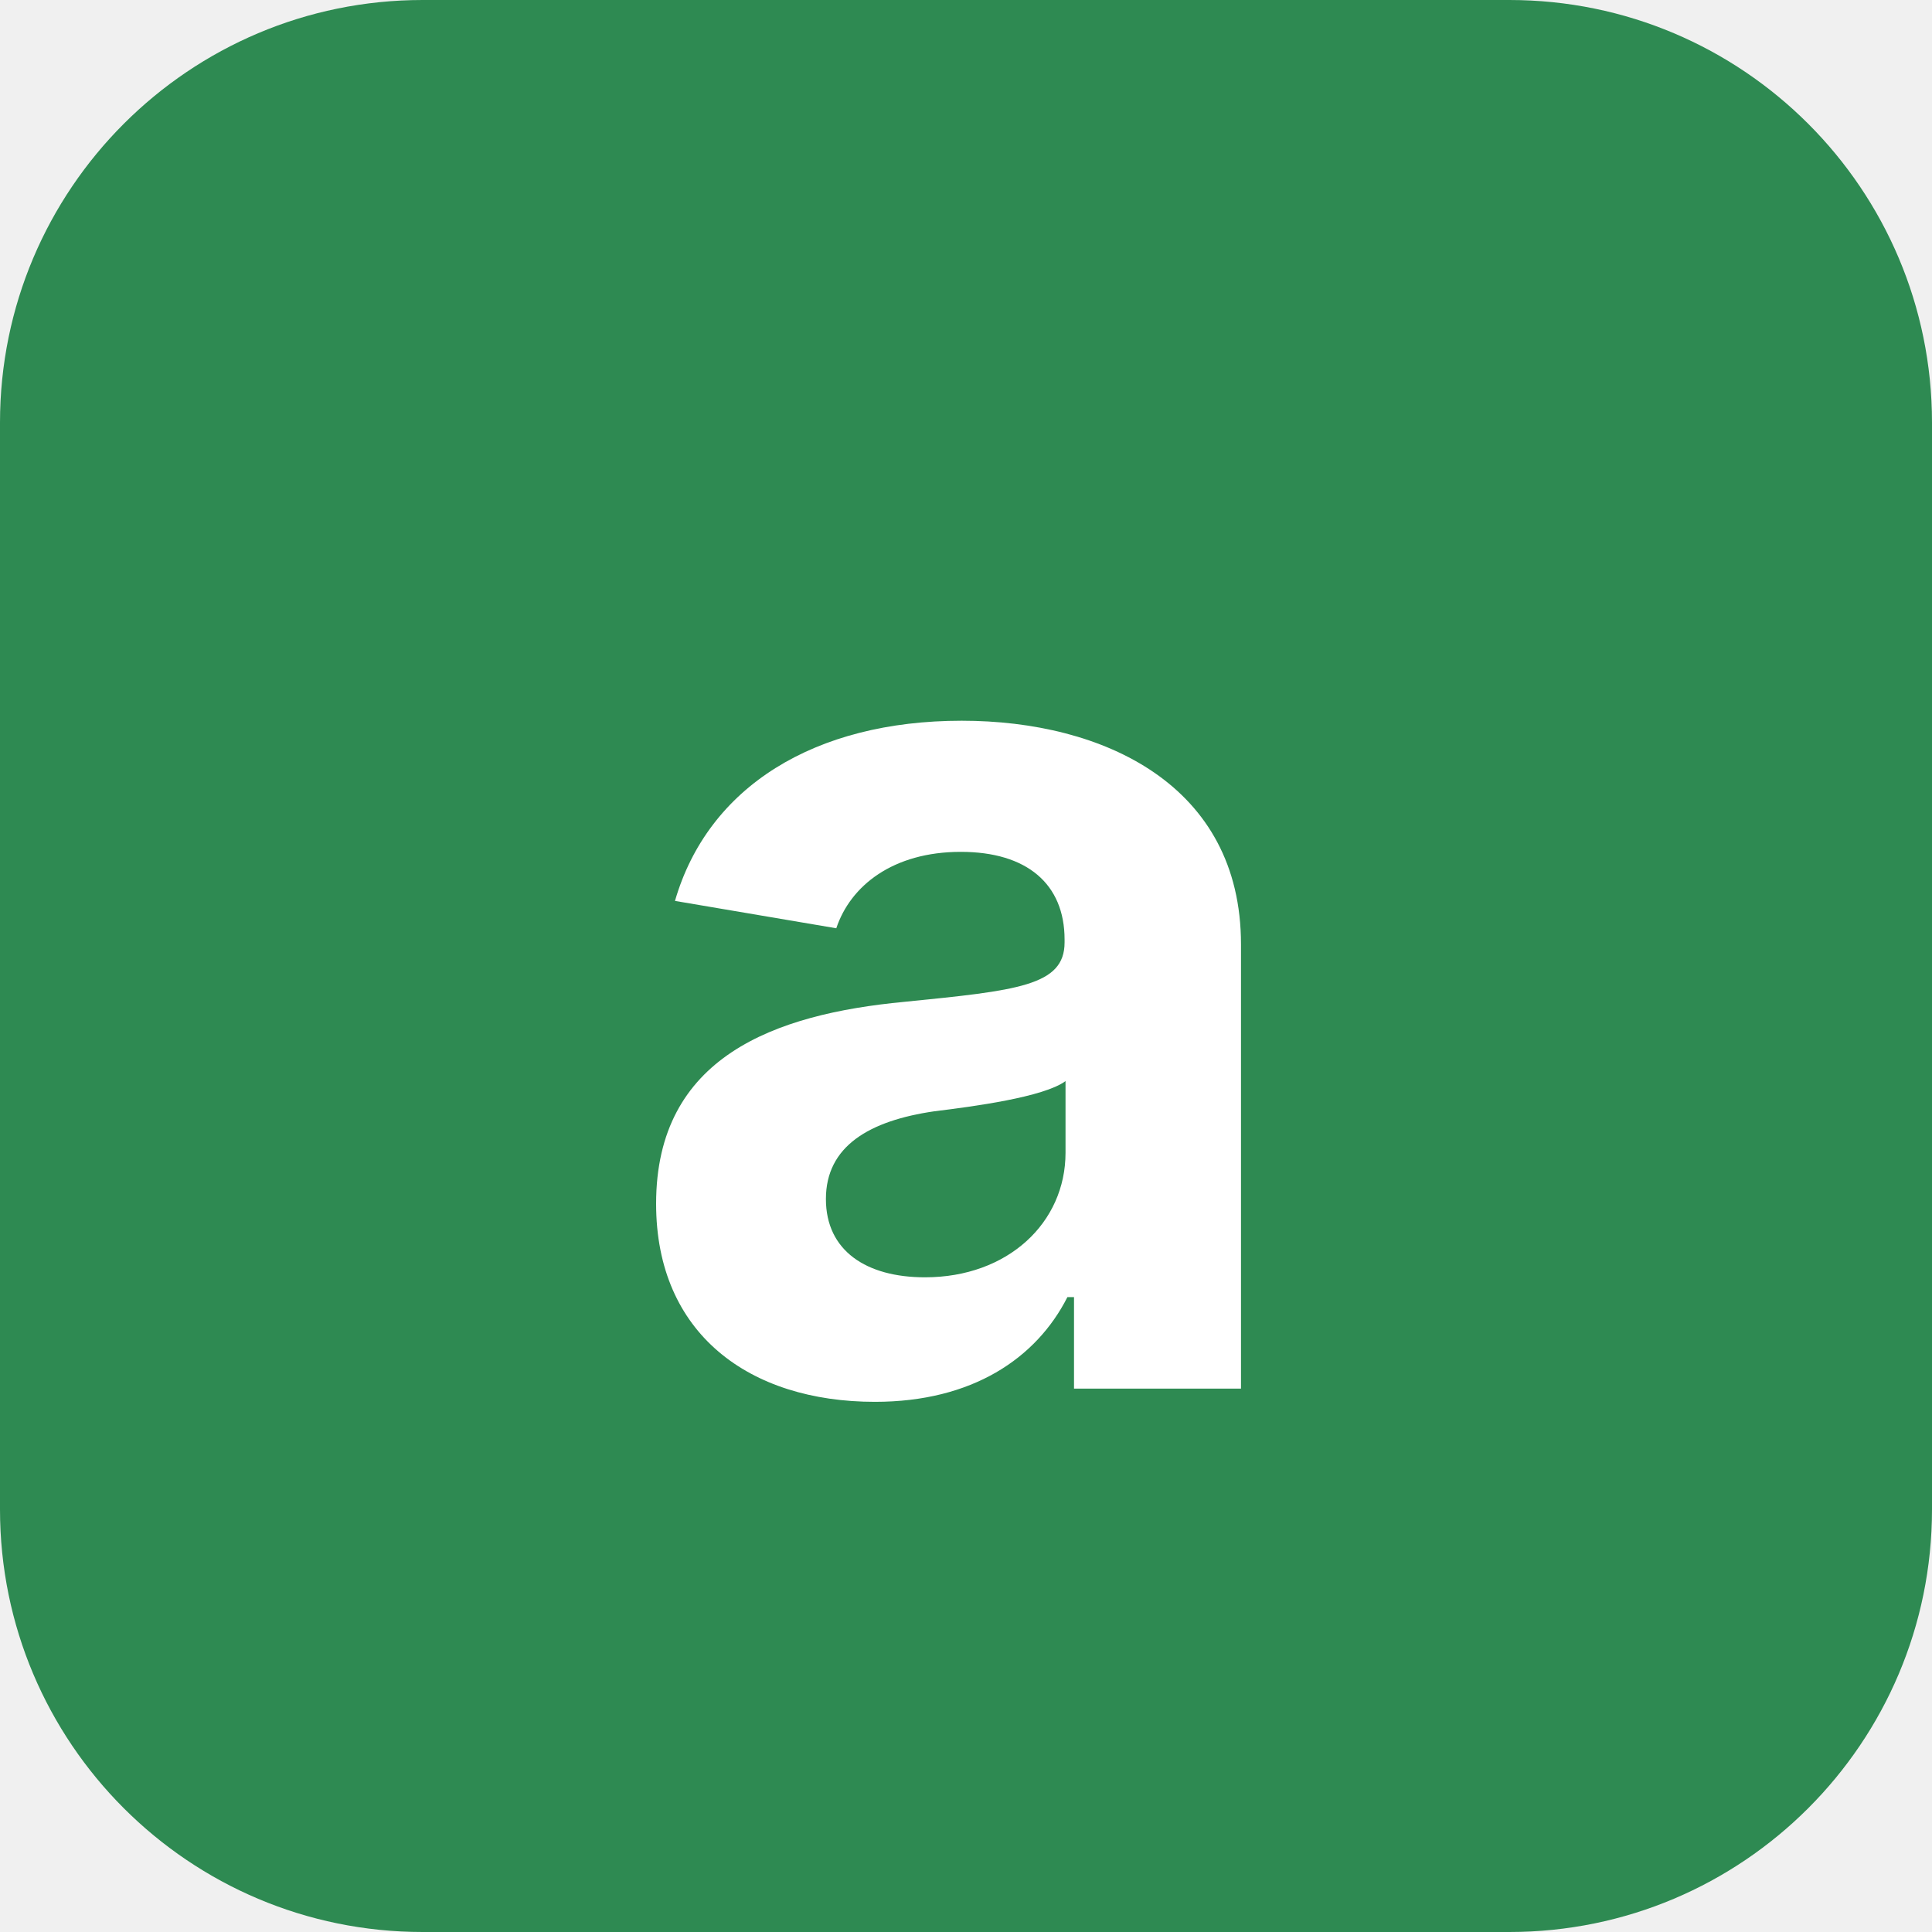
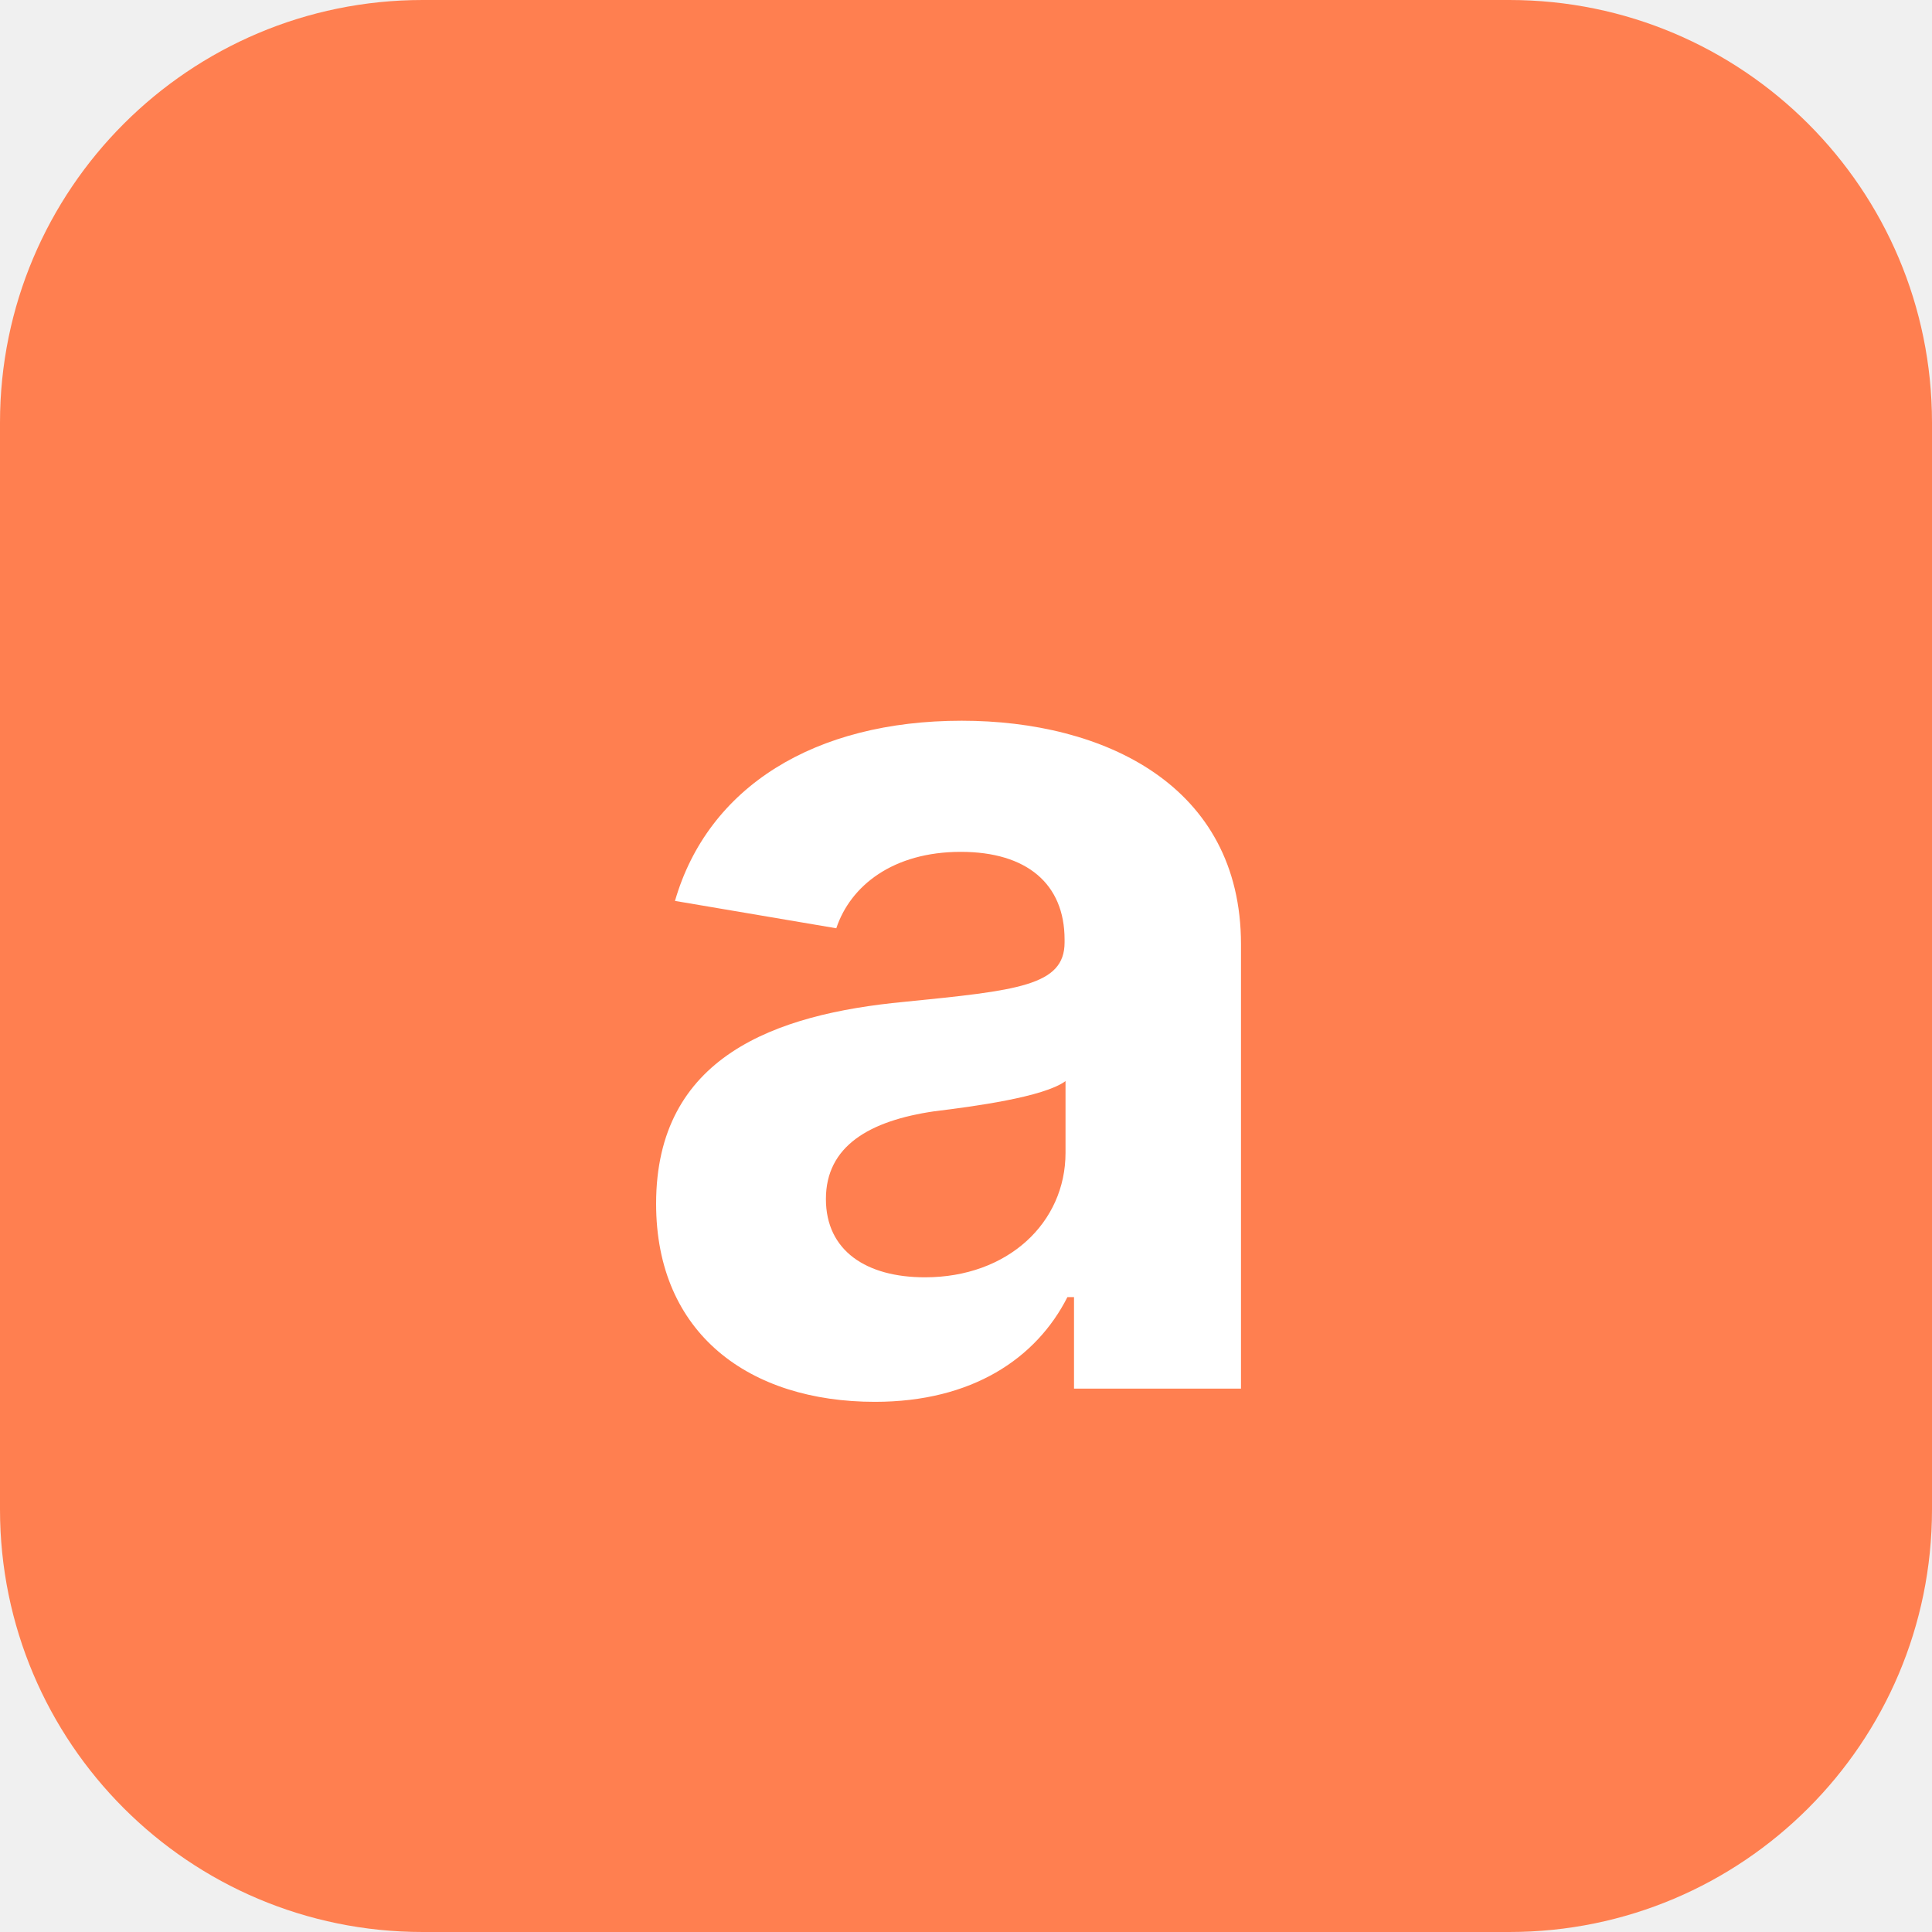
<svg xmlns="http://www.w3.org/2000/svg" width="32" height="32" viewBox="0 0 32 32" fill="none">
-   <rect width="32" height="32" rx="7" fill="#2E8A52" />
+   <rect width="32" height="32" rx="7" fill="#FF7F50" />
  <text x="16" y="23" font-family="Inter, system-ui, -apple-system, sans-serif" font-size="20" font-weight="700" fill="#FFFFFF" text-anchor="middle">a</text>
</svg>
